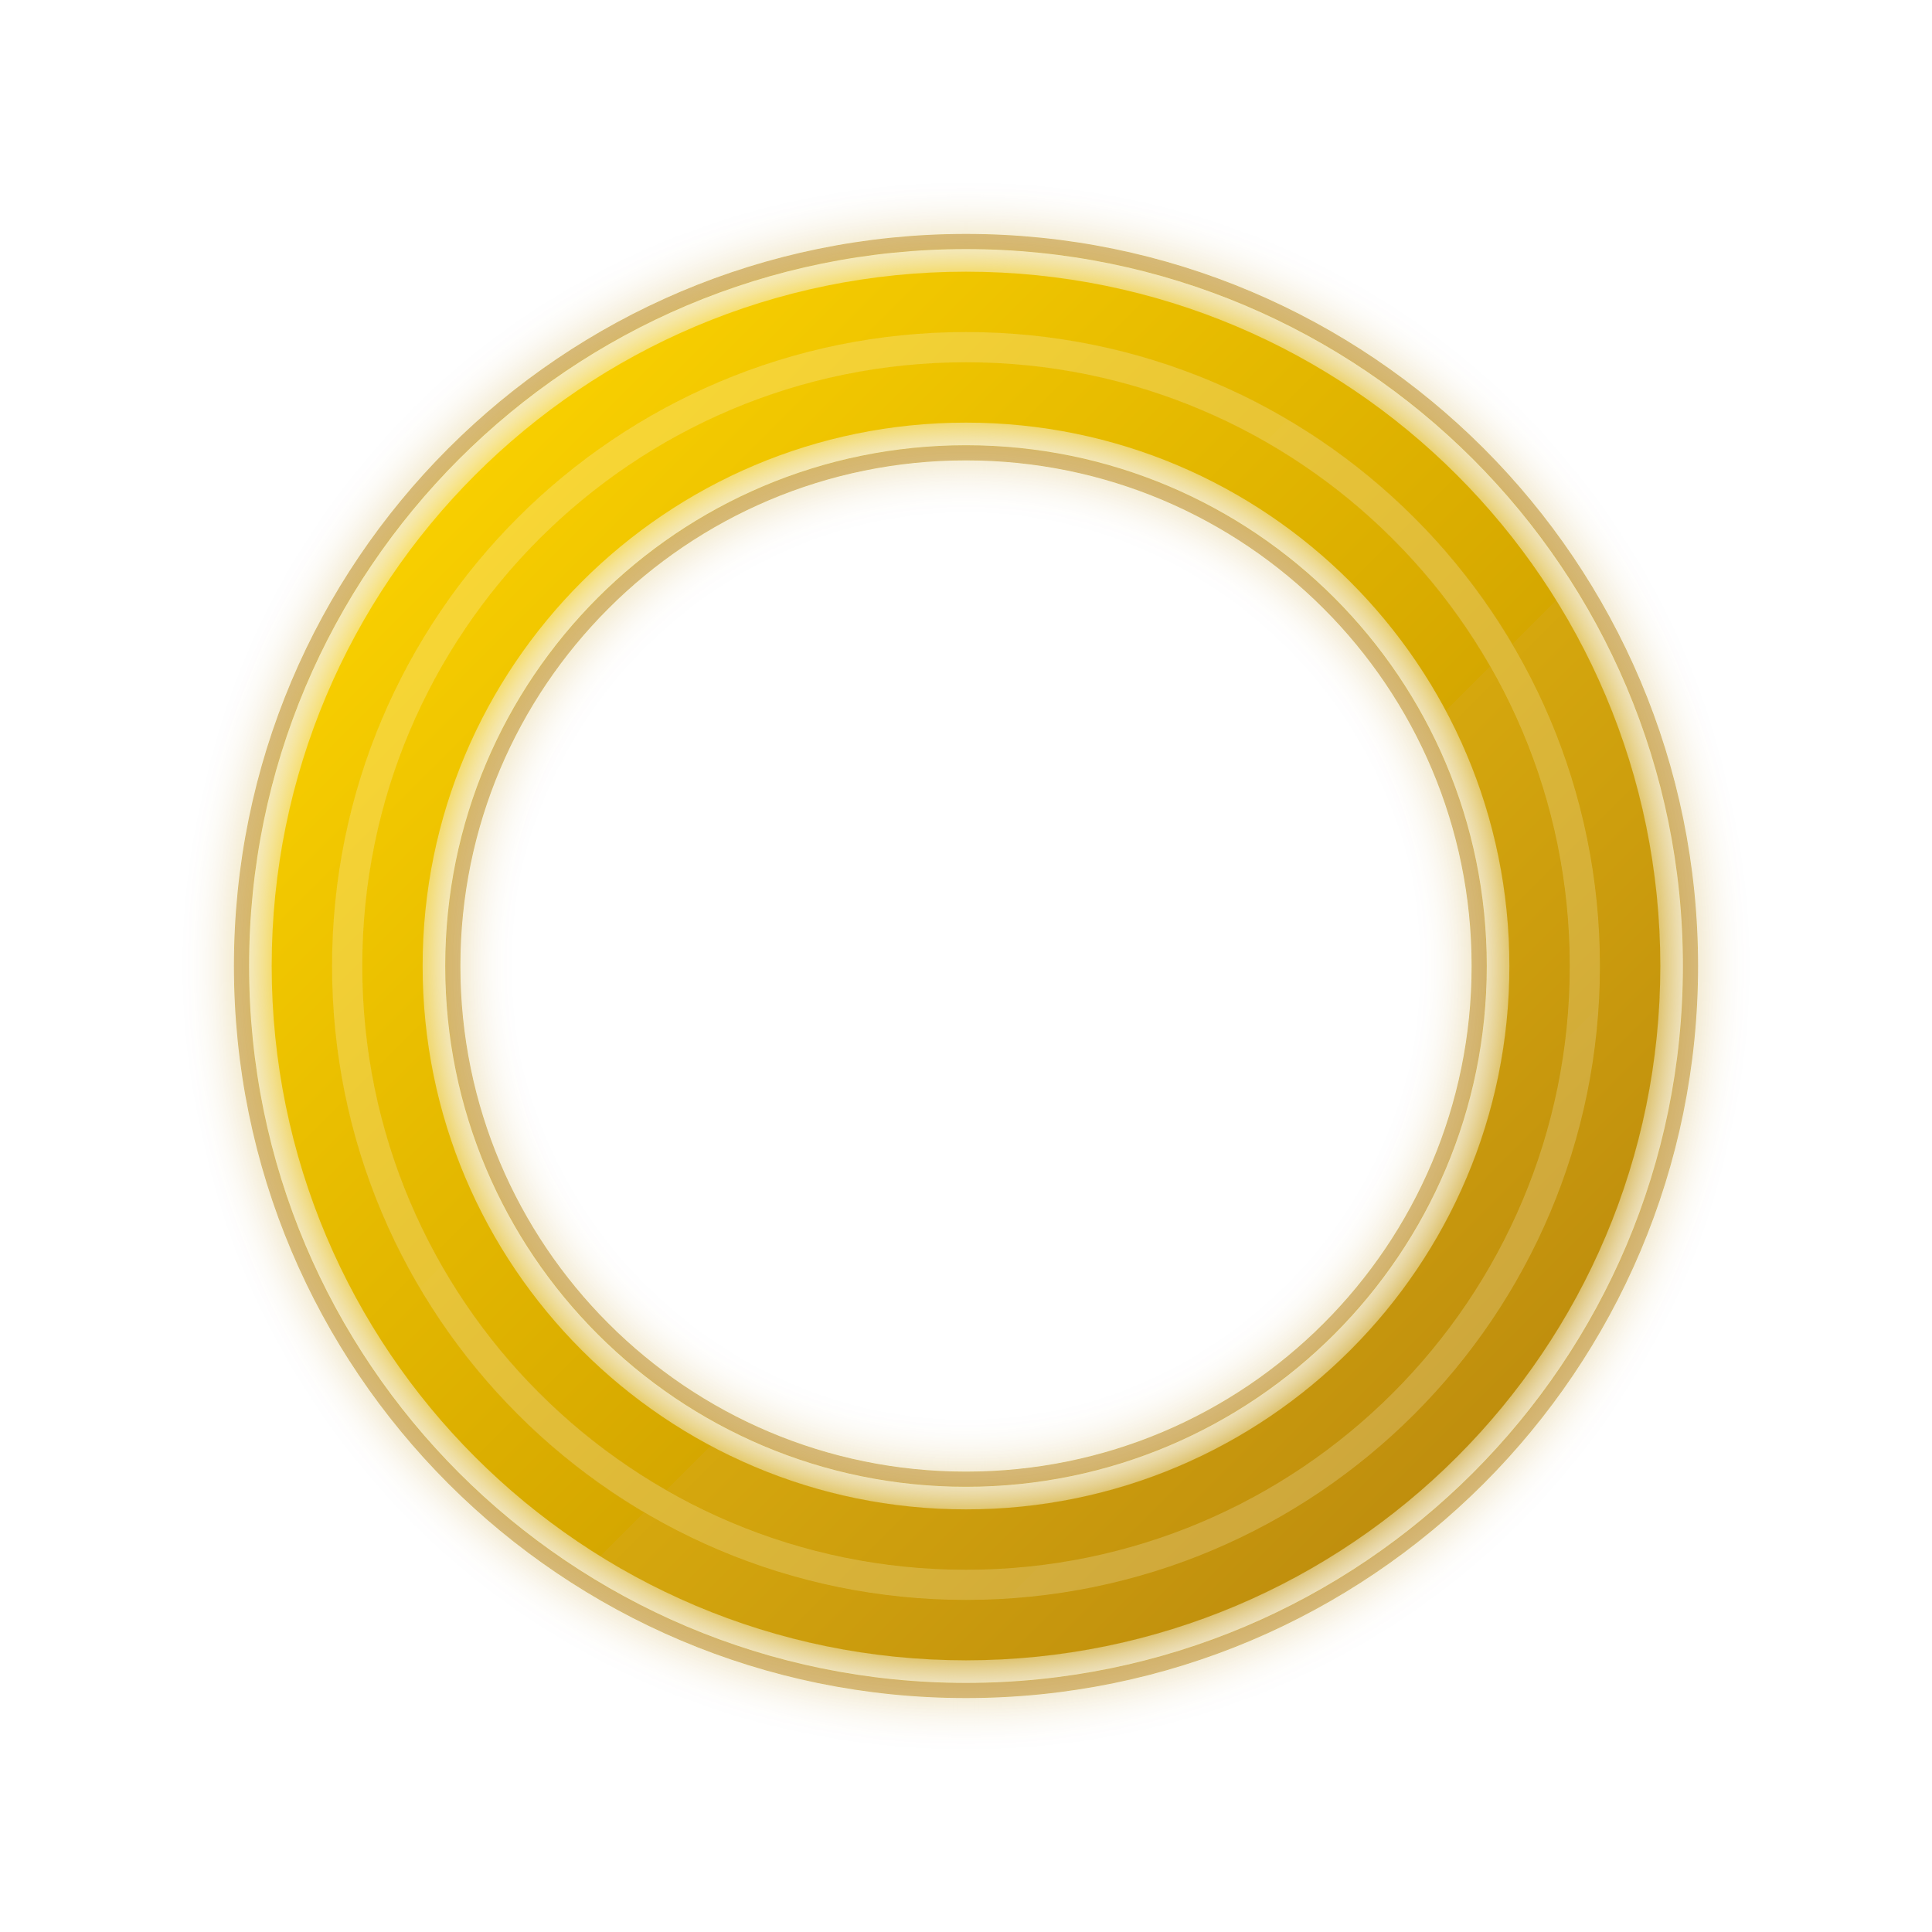
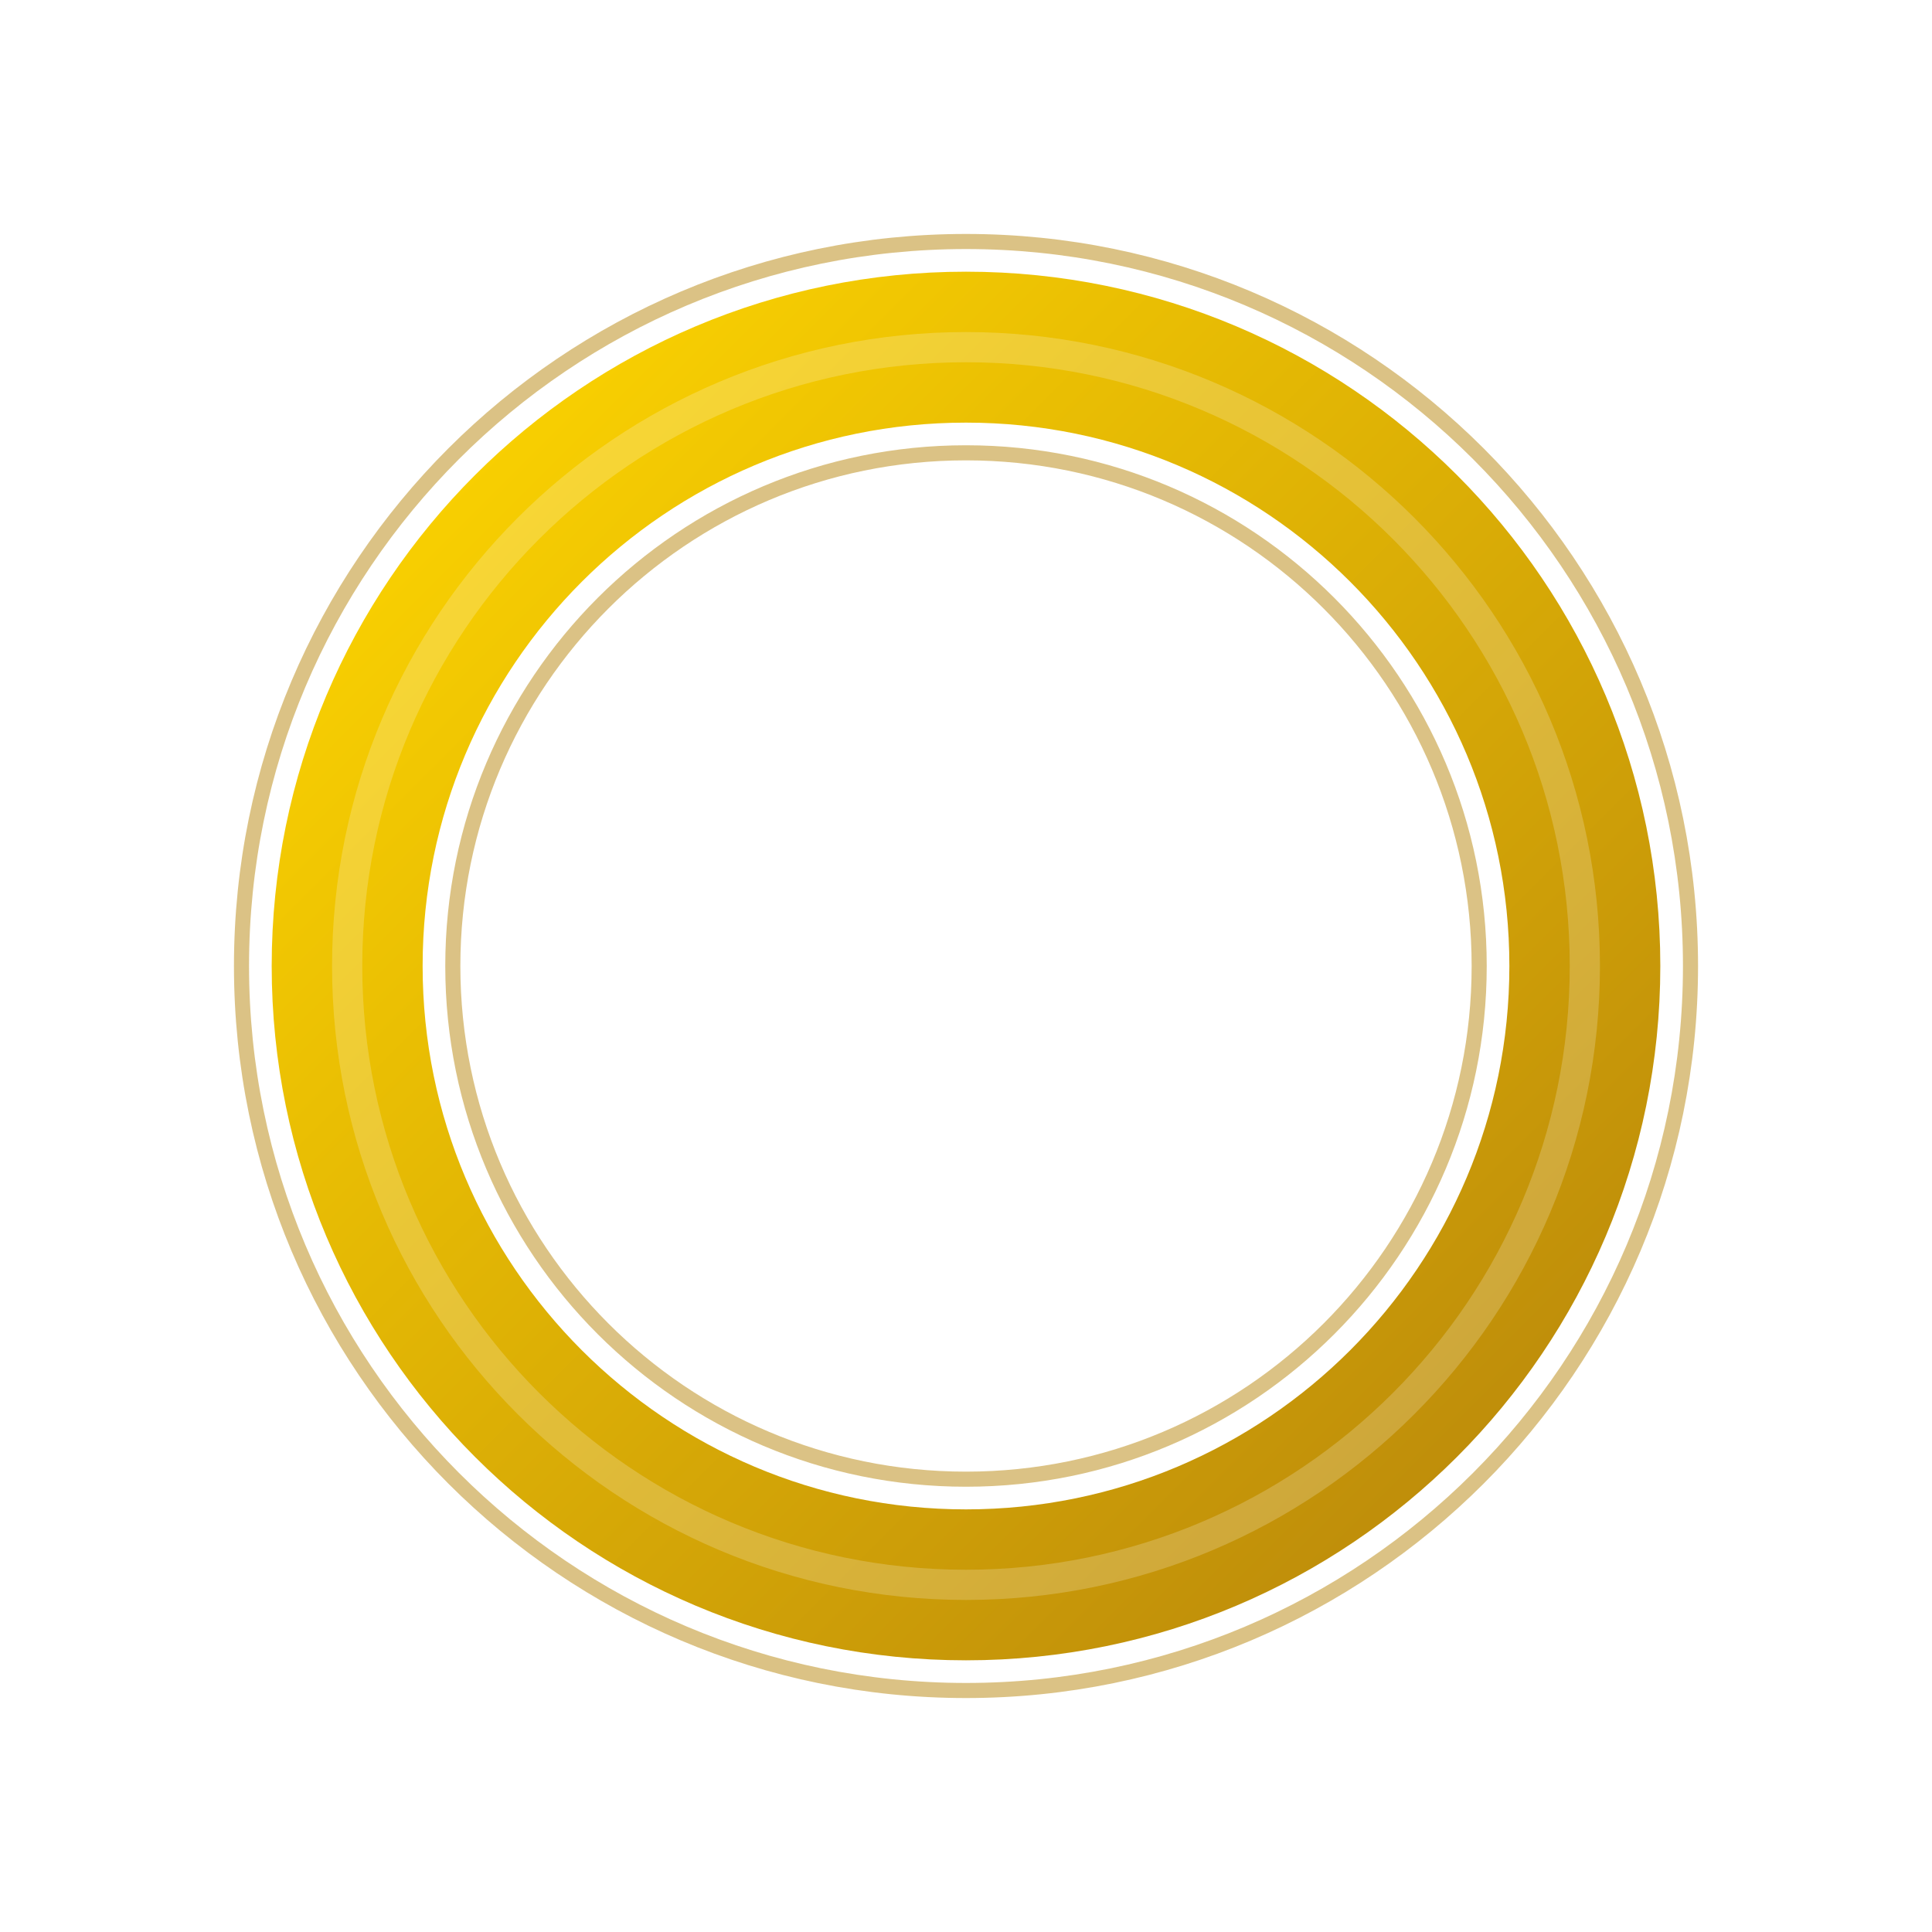
<svg xmlns="http://www.w3.org/2000/svg" viewBox="0 0 256 256" width="256" height="256">
  <defs>
    <linearGradient id="chakram_g" x1="0" y1="0" x2="1" y2="1">
      <stop offset="0" stop-color="#FFD700" />
      <stop offset="1" stop-color="#B8860B" />
    </linearGradient>
-     <filter id="chakram_gl">
-       <feGaussianBlur stdDeviation="3" result="b" />
-       <feColorMatrix in="b" type="matrix" values="0 0 0 0 1 0 0 0 0.8 0 0 0 0 0 0 0 0 0.45 0" />
-       <feMerge>
-         <feMergeNode />
-         <feMergeNode in="SourceGraphic" />
-       </feMerge>
-     </filter>
  </defs>
-   <g filter="url(#chakram_gl)">
+   <g>
    <circle cx="128" cy="128" r="82" fill="none" stroke="url(#chakram_g)" stroke-width="20" />
    <circle cx="128" cy="128" r="82" fill="none" stroke="rgba(255,255,255,0.2)" stroke-width="4" />
    <circle cx="128" cy="128" r="68" fill="none" stroke="#B8860B" stroke-width="2" opacity="0.5" />
    <circle cx="128" cy="128" r="96" fill="none" stroke="#B8860B" stroke-width="2" opacity="0.5" />
  </g>
</svg>
